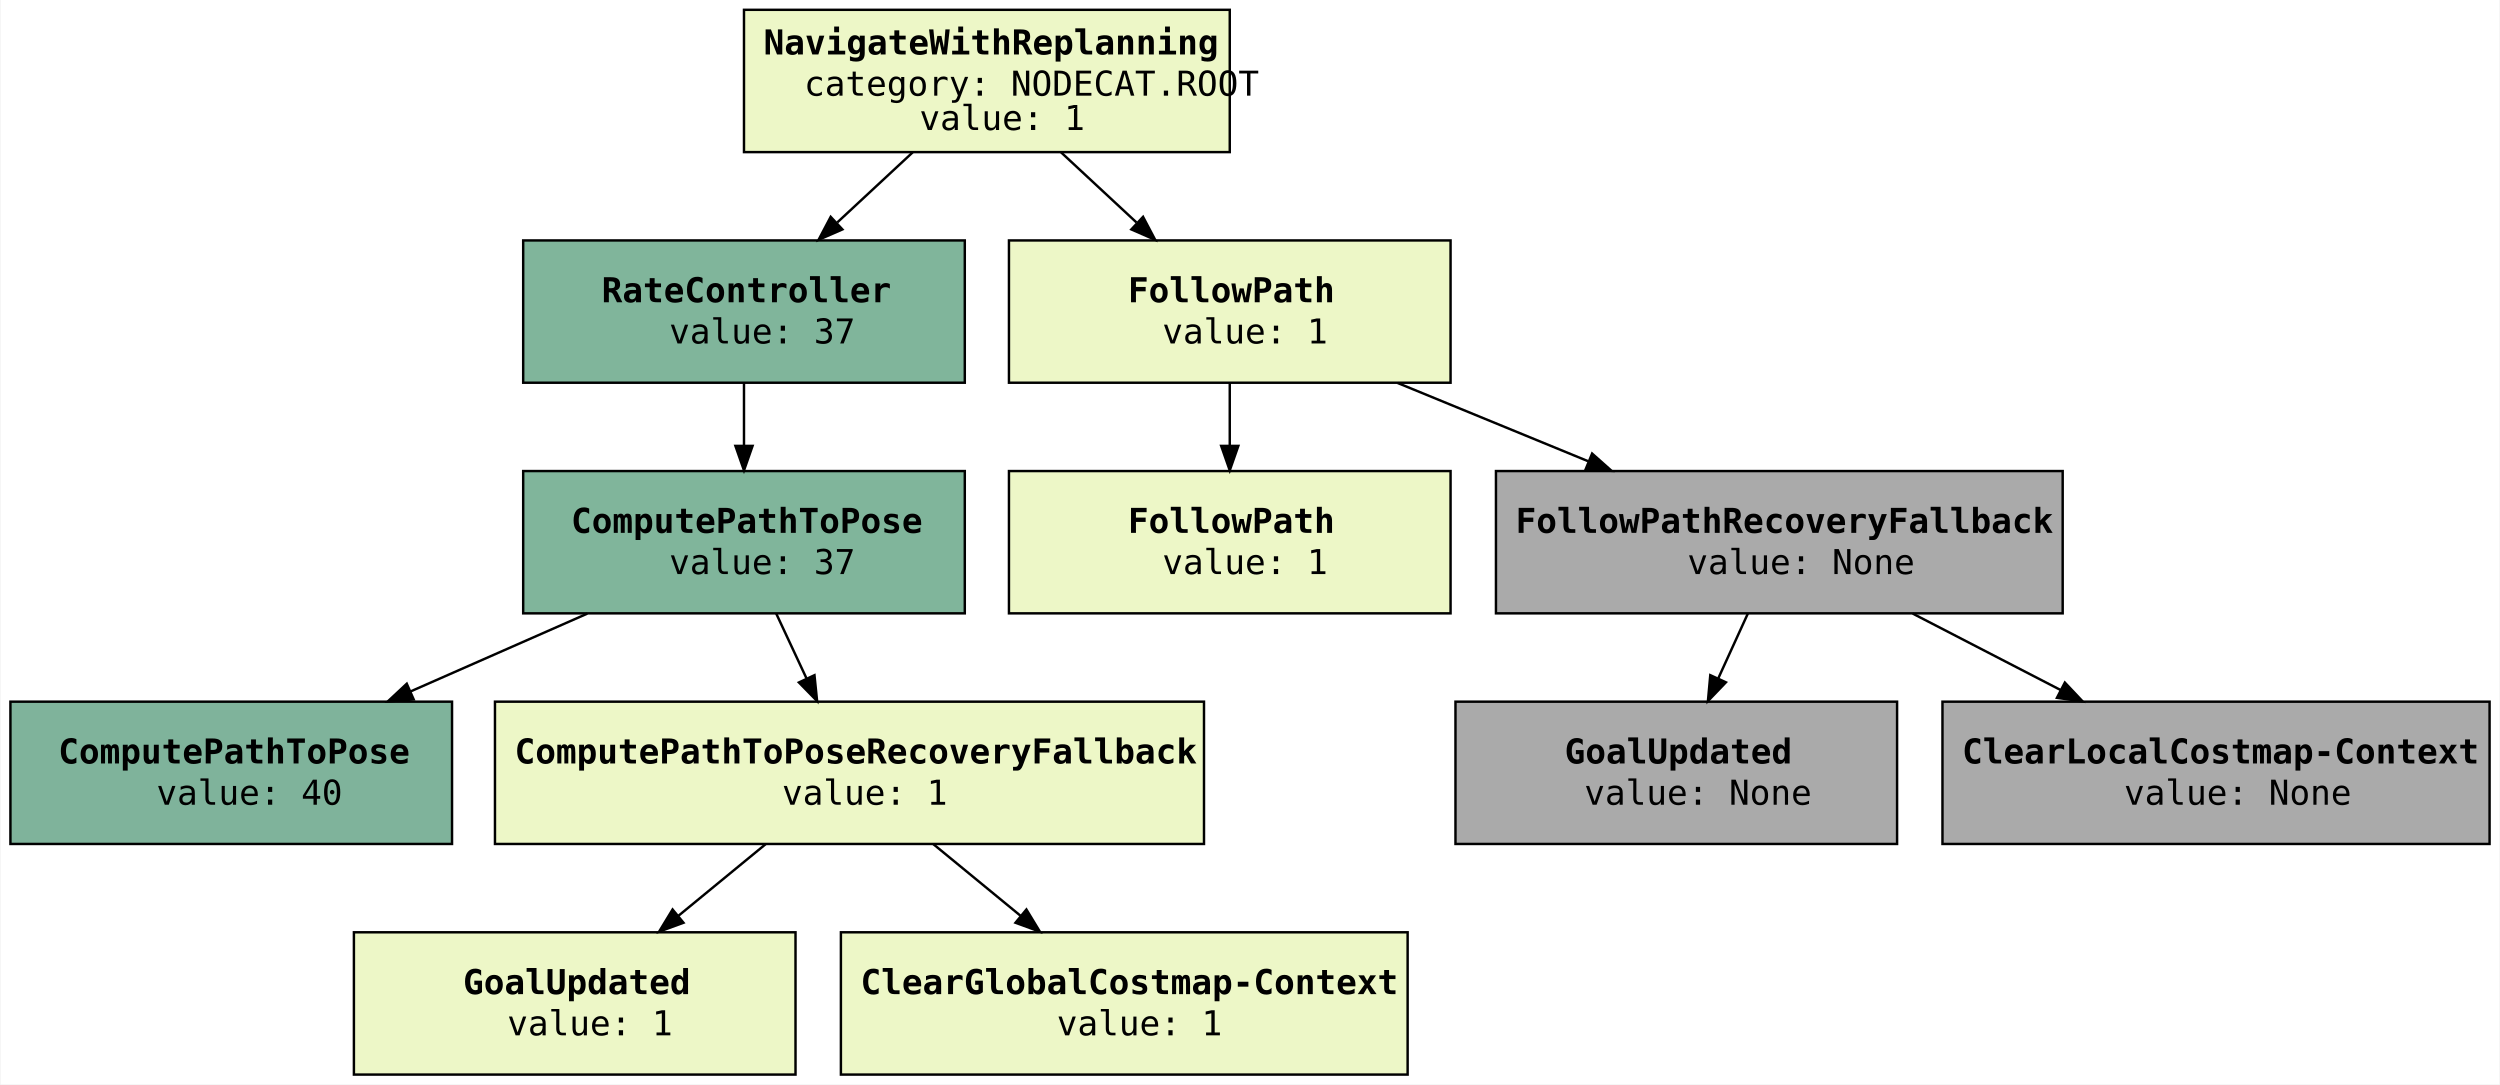
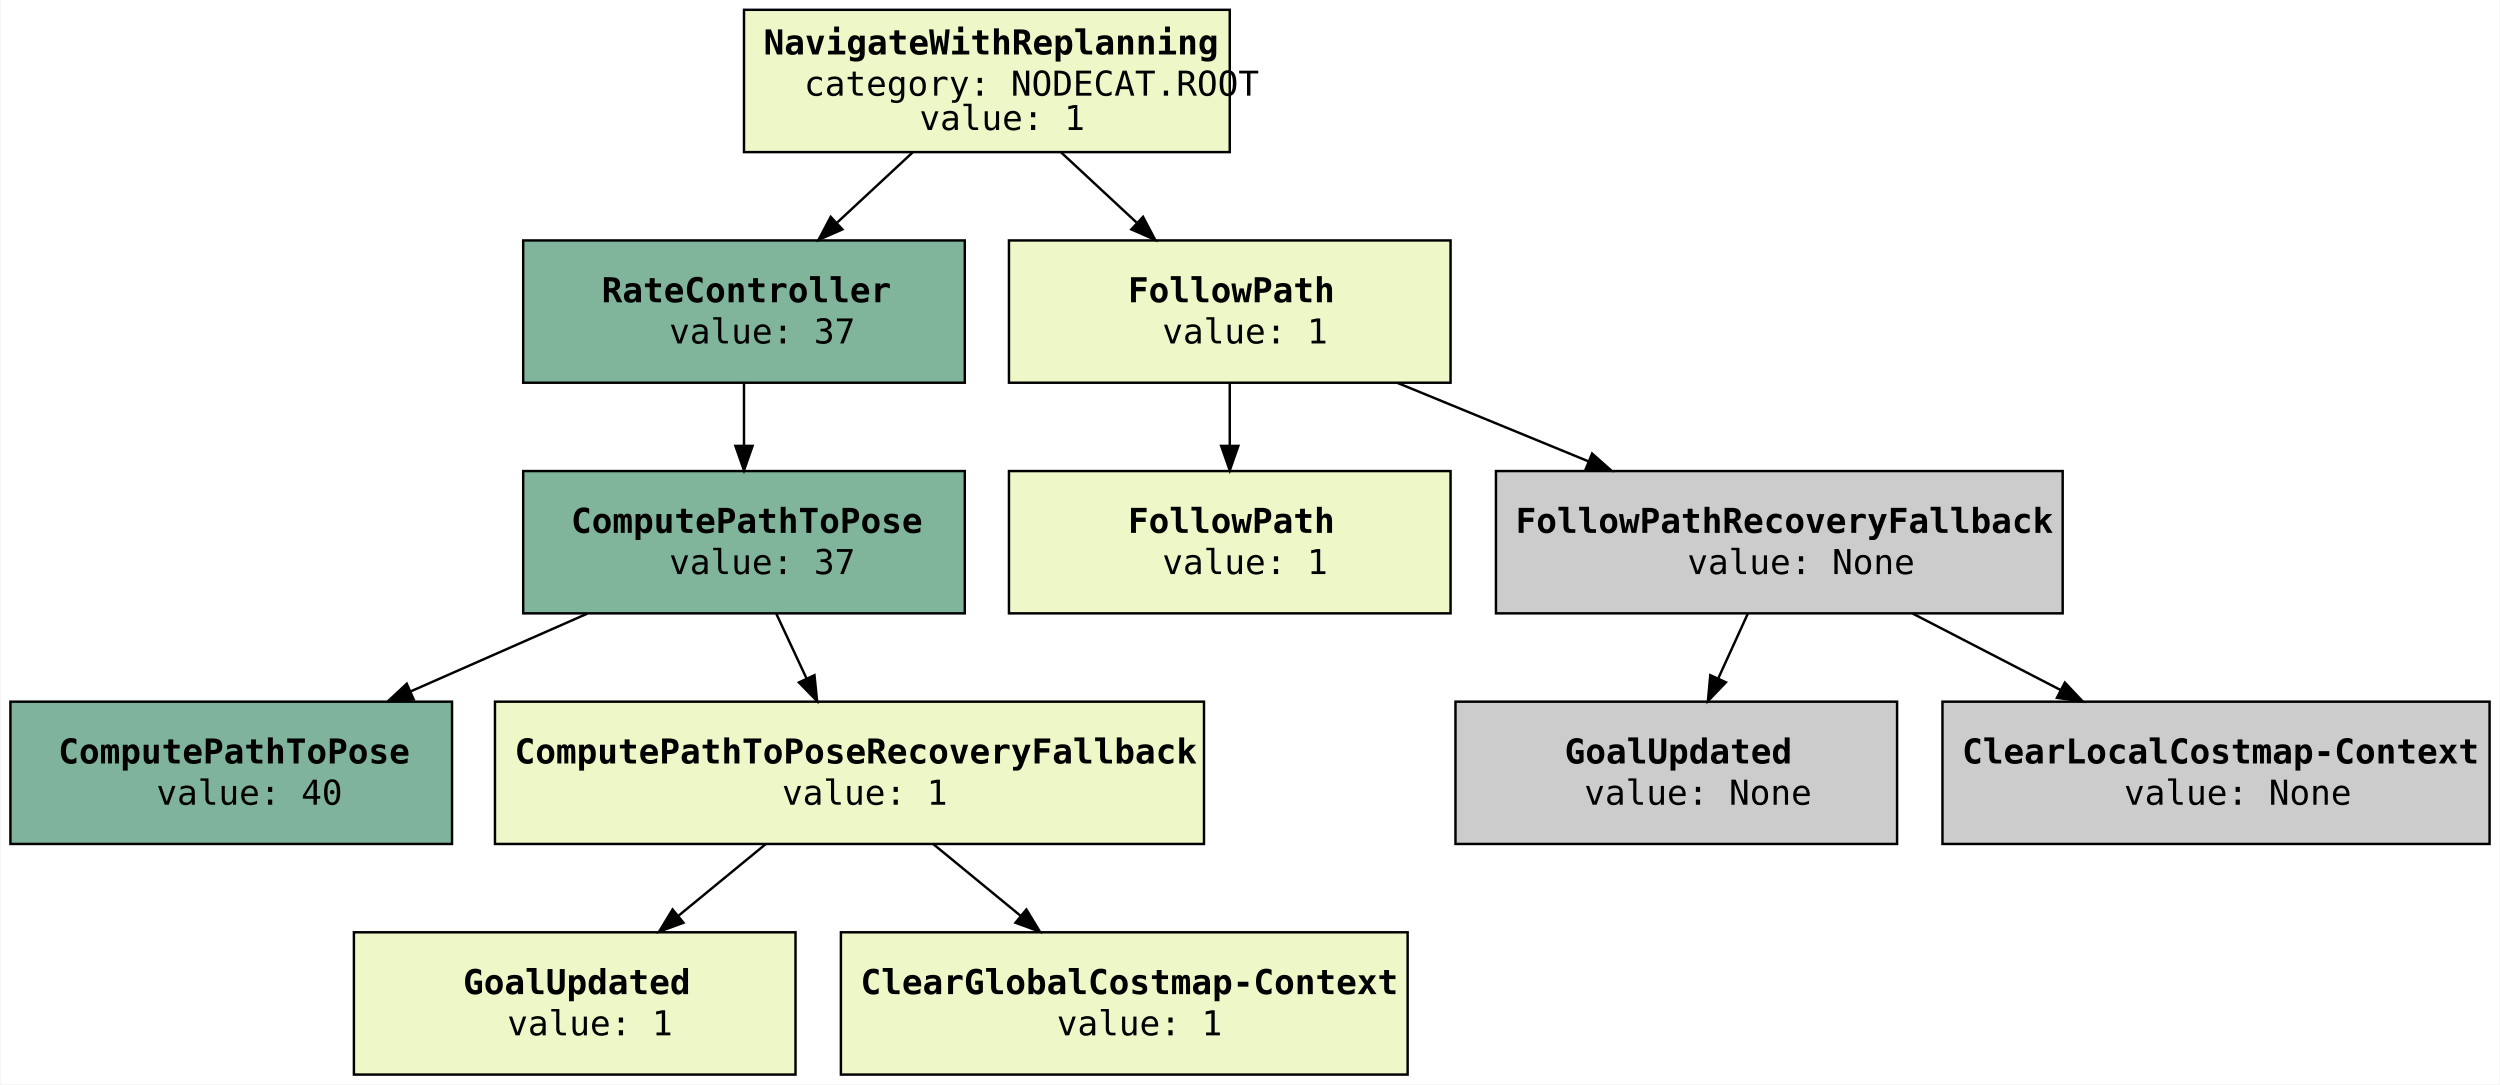
<svg xmlns="http://www.w3.org/2000/svg" width="1019pt" height="442pt" viewBox="0.00 0.00 1018.50 442.00">
  <g id="graph0" class="graph" transform="scale(1 1) rotate(0) translate(4 438)">
    <polygon fill="white" stroke="transparent" points="-4,4 -4,-438 1014.5,-438 1014.5,4 -4,4" />
    <g id="25" class="node">
      <polygon fill="#edf7c7" stroke="black" points="497,-434 299,-434 299,-376 497,-376 497,-434" />
      <text text-anchor="start" x="307" y="-415.8" font-family="Bitstream Vera Sans Mono" font-weight="bold" font-size="14.00">NavigateWithReplanning</text>
      <text text-anchor="start" x="323.5" y="-401.8" font-family="Bitstream Vera Sans Mono" baseline-shift="sub" font-size="14.00">category: NODECAT.ROOT</text>
      <text text-anchor="start" x="370.5" y="-387.8" font-family="Bitstream Vera Sans Mono" baseline-shift="sub" font-size="14.00">value: 1</text>
    </g>
    <g id="26" class="node">
      <polygon fill="#80b59b" stroke="black" points="389,-340 209,-340 209,-282 389,-282 389,-340" />
      <text text-anchor="start" x="241" y="-314.8" font-family="Bitstream Vera Sans Mono" font-weight="bold" font-size="14.00">RateController</text>
      <text text-anchor="start" x="268.5" y="-300.8" font-family="Bitstream Vera Sans Mono" baseline-shift="sub" font-size="14.00">value: 37</text>
    </g>
    <g id="edge1" class="edge">
      <path fill="none" stroke="black" d="M367.76,-375.9C358.06,-366.89 347.2,-356.79 337.02,-347.33" />
      <polygon fill="black" stroke="black" points="339.11,-344.49 329.4,-340.25 334.34,-349.62 339.11,-344.49" />
    </g>
    <g id="32" class="node">
      <polygon fill="#edf7c7" stroke="black" points="587,-340 407,-340 407,-282 587,-282 587,-340" />
      <text text-anchor="start" x="455.5" y="-314.8" font-family="Bitstream Vera Sans Mono" font-weight="bold" font-size="14.00">FollowPath</text>
      <text text-anchor="start" x="469.5" y="-300.8" font-family="Bitstream Vera Sans Mono" baseline-shift="sub" font-size="14.00">value: 1</text>
    </g>
    <g id="edge2" class="edge">
      <path fill="none" stroke="black" d="M428.24,-375.9C437.94,-366.89 448.8,-356.79 458.98,-347.33" />
      <polygon fill="black" stroke="black" points="461.66,-349.62 466.6,-340.25 456.89,-344.49 461.66,-349.62" />
    </g>
    <g id="27" class="node">
      <polygon fill="#80b59b" stroke="black" points="389,-246 209,-246 209,-188 389,-188 389,-246" />
      <text text-anchor="start" x="228.5" y="-220.8" font-family="Bitstream Vera Sans Mono" font-weight="bold" font-size="14.00">ComputePathToPose</text>
      <text text-anchor="start" x="268.5" y="-206.8" font-family="Bitstream Vera Sans Mono" baseline-shift="sub" font-size="14.00">value: 37</text>
    </g>
    <g id="edge3" class="edge">
      <path fill="none" stroke="black" d="M299,-281.9C299,-273.86 299,-264.95 299,-256.41" />
      <polygon fill="black" stroke="black" points="302.5,-256.25 299,-246.25 295.5,-256.25 302.5,-256.25" />
    </g>
    <g id="33" class="node">
      <polygon fill="#edf7c7" stroke="black" points="587,-246 407,-246 407,-188 587,-188 587,-246" />
      <text text-anchor="start" x="455.5" y="-220.8" font-family="Bitstream Vera Sans Mono" font-weight="bold" font-size="14.00">FollowPath</text>
      <text text-anchor="start" x="469.5" y="-206.8" font-family="Bitstream Vera Sans Mono" baseline-shift="sub" font-size="14.00">value: 1</text>
    </g>
    <g id="edge8" class="edge">
      <path fill="none" stroke="black" d="M497,-281.9C497,-273.86 497,-264.95 497,-256.41" />
      <polygon fill="black" stroke="black" points="500.5,-256.25 497,-246.25 493.5,-256.25 500.5,-256.25" />
    </g>
    <g id="34" class="node">
-       <polygon fill="#aaaaaa" stroke="black" points="836.5,-246 605.5,-246 605.5,-188 836.5,-188 836.5,-246" />
+       <polygon fill="#cccccc" stroke="black" points="836.5,-246 605.5,-246 605.5,-188 836.5,-188 836.5,-246" />
      <text text-anchor="start" x="613.5" y="-220.8" font-family="Bitstream Vera Sans Mono" font-weight="bold" font-size="14.00">FollowPathRecoveryFallback</text>
      <text text-anchor="start" x="683.5" y="-206.8" font-family="Bitstream Vera Sans Mono" baseline-shift="sub" font-size="14.00">value: None</text>
    </g>
    <g id="edge9" class="edge">
      <path fill="none" stroke="black" d="M565.42,-281.9C589.95,-271.82 617.78,-260.39 643.06,-250.01" />
      <polygon fill="black" stroke="black" points="644.69,-253.13 652.61,-246.09 642.03,-246.65 644.69,-253.13" />
    </g>
    <g id="28" class="node">
      <polygon fill="#7fb39b" stroke="black" points="180,-152 0,-152 0,-94 180,-94 180,-152" />
      <text text-anchor="start" x="19.5" y="-126.8" font-family="Bitstream Vera Sans Mono" font-weight="bold" font-size="14.00">ComputePathToPose</text>
      <text text-anchor="start" x="59.5" y="-112.8" font-family="Bitstream Vera Sans Mono" baseline-shift="sub" font-size="14.00">value: 40</text>
    </g>
    <g id="edge4" class="edge">
      <path fill="none" stroke="black" d="M235.16,-187.9C212.37,-177.87 186.53,-166.49 163.03,-156.15" />
      <polygon fill="black" stroke="black" points="164.37,-152.91 153.81,-152.09 161.55,-159.32 164.37,-152.91" />
    </g>
    <g id="29" class="node">
      <polygon fill="#edf7c7" stroke="black" points="486.5,-152 197.5,-152 197.5,-94 486.5,-94 486.5,-152" />
      <text text-anchor="start" x="205.5" y="-126.8" font-family="Bitstream Vera Sans Mono" font-weight="bold" font-size="14.00">ComputePathToPoseRecoveryFallback</text>
      <text text-anchor="start" x="314.5" y="-112.8" font-family="Bitstream Vera Sans Mono" baseline-shift="sub" font-size="14.00">value: 1</text>
    </g>
    <g id="edge5" class="edge">
      <path fill="none" stroke="black" d="M312.14,-187.9C316.02,-179.59 320.33,-170.37 324.44,-161.57" />
      <polygon fill="black" stroke="black" points="327.73,-162.79 328.8,-152.25 321.39,-159.83 327.73,-162.79" />
    </g>
    <g id="30" class="node">
      <polygon fill="#edf7c7" stroke="black" points="320,-58 140,-58 140,0 320,0 320,-58" />
      <text text-anchor="start" x="184.5" y="-32.8" font-family="Bitstream Vera Sans Mono" font-weight="bold" font-size="14.00">GoalUpdated</text>
      <text text-anchor="start" x="202.5" y="-18.8" font-family="Bitstream Vera Sans Mono" baseline-shift="sub" font-size="14.00">value: 1</text>
    </g>
    <g id="edge6" class="edge">
      <path fill="none" stroke="black" d="M307.79,-93.9C296.6,-84.71 284.04,-74.39 272.33,-64.77" />
      <polygon fill="black" stroke="black" points="274.34,-61.89 264.39,-58.25 269.89,-67.3 274.34,-61.89" />
    </g>
    <g id="31" class="node">
      <polygon fill="#edf7c7" stroke="black" points="569.5,-58 338.5,-58 338.5,0 569.5,0 569.5,-58" />
      <text text-anchor="start" x="346.5" y="-32.8" font-family="Bitstream Vera Sans Mono" font-weight="bold" font-size="14.00">ClearGlobalCostmap-Context</text>
      <text text-anchor="start" x="426.5" y="-18.8" font-family="Bitstream Vera Sans Mono" baseline-shift="sub" font-size="14.00">value: 1</text>
    </g>
    <g id="edge7" class="edge">
      <path fill="none" stroke="black" d="M376.21,-93.9C387.4,-84.71 399.96,-74.39 411.67,-64.77" />
      <polygon fill="black" stroke="black" points="414.11,-67.3 419.61,-58.25 409.66,-61.89 414.11,-67.3" />
    </g>
    <g id="35" class="node">
-       <polygon fill="#aaaaaa" stroke="black" points="769,-152 589,-152 589,-94 769,-94 769,-152" />
+       <polygon fill="#cccccc" stroke="black" points="769,-152 589,-152 589,-94 769,-94 769,-152" />
      <text text-anchor="start" x="633.5" y="-126.8" font-family="Bitstream Vera Sans Mono" font-weight="bold" font-size="14.00">GoalUpdated</text>
      <text text-anchor="start" x="641.5" y="-112.8" font-family="Bitstream Vera Sans Mono" baseline-shift="sub" font-size="14.00">value: None</text>
    </g>
    <g id="edge10" class="edge">
      <path fill="none" stroke="black" d="M708.17,-187.9C704.38,-179.59 700.17,-170.37 696.15,-161.57" />
      <polygon fill="black" stroke="black" points="699.23,-159.89 691.9,-152.25 692.86,-162.8 699.23,-159.89" />
    </g>
    <g id="36" class="node">
-       <polygon fill="#aaaaaa" stroke="black" points="1010.5,-152 787.5,-152 787.5,-94 1010.5,-94 1010.5,-152" />
+       <polygon fill="#cccccc" stroke="black" points="1010.5,-152 787.5,-152 787.5,-94 1010.5,-94 1010.5,-152" />
      <text text-anchor="start" x="795.5" y="-126.8" font-family="Bitstream Vera Sans Mono" font-weight="bold" font-size="14.00">ClearLocalCostmap-Context</text>
      <text text-anchor="start" x="861.5" y="-112.8" font-family="Bitstream Vera Sans Mono" baseline-shift="sub" font-size="14.00">value: None</text>
    </g>
    <g id="edge11" class="edge">
      <path fill="none" stroke="black" d="M775.37,-187.9C794.44,-178.04 816.01,-166.89 835.74,-156.7" />
      <polygon fill="black" stroke="black" points="837.38,-159.79 844.65,-152.09 834.16,-153.57 837.38,-159.79" />
    </g>
  </g>
</svg>
